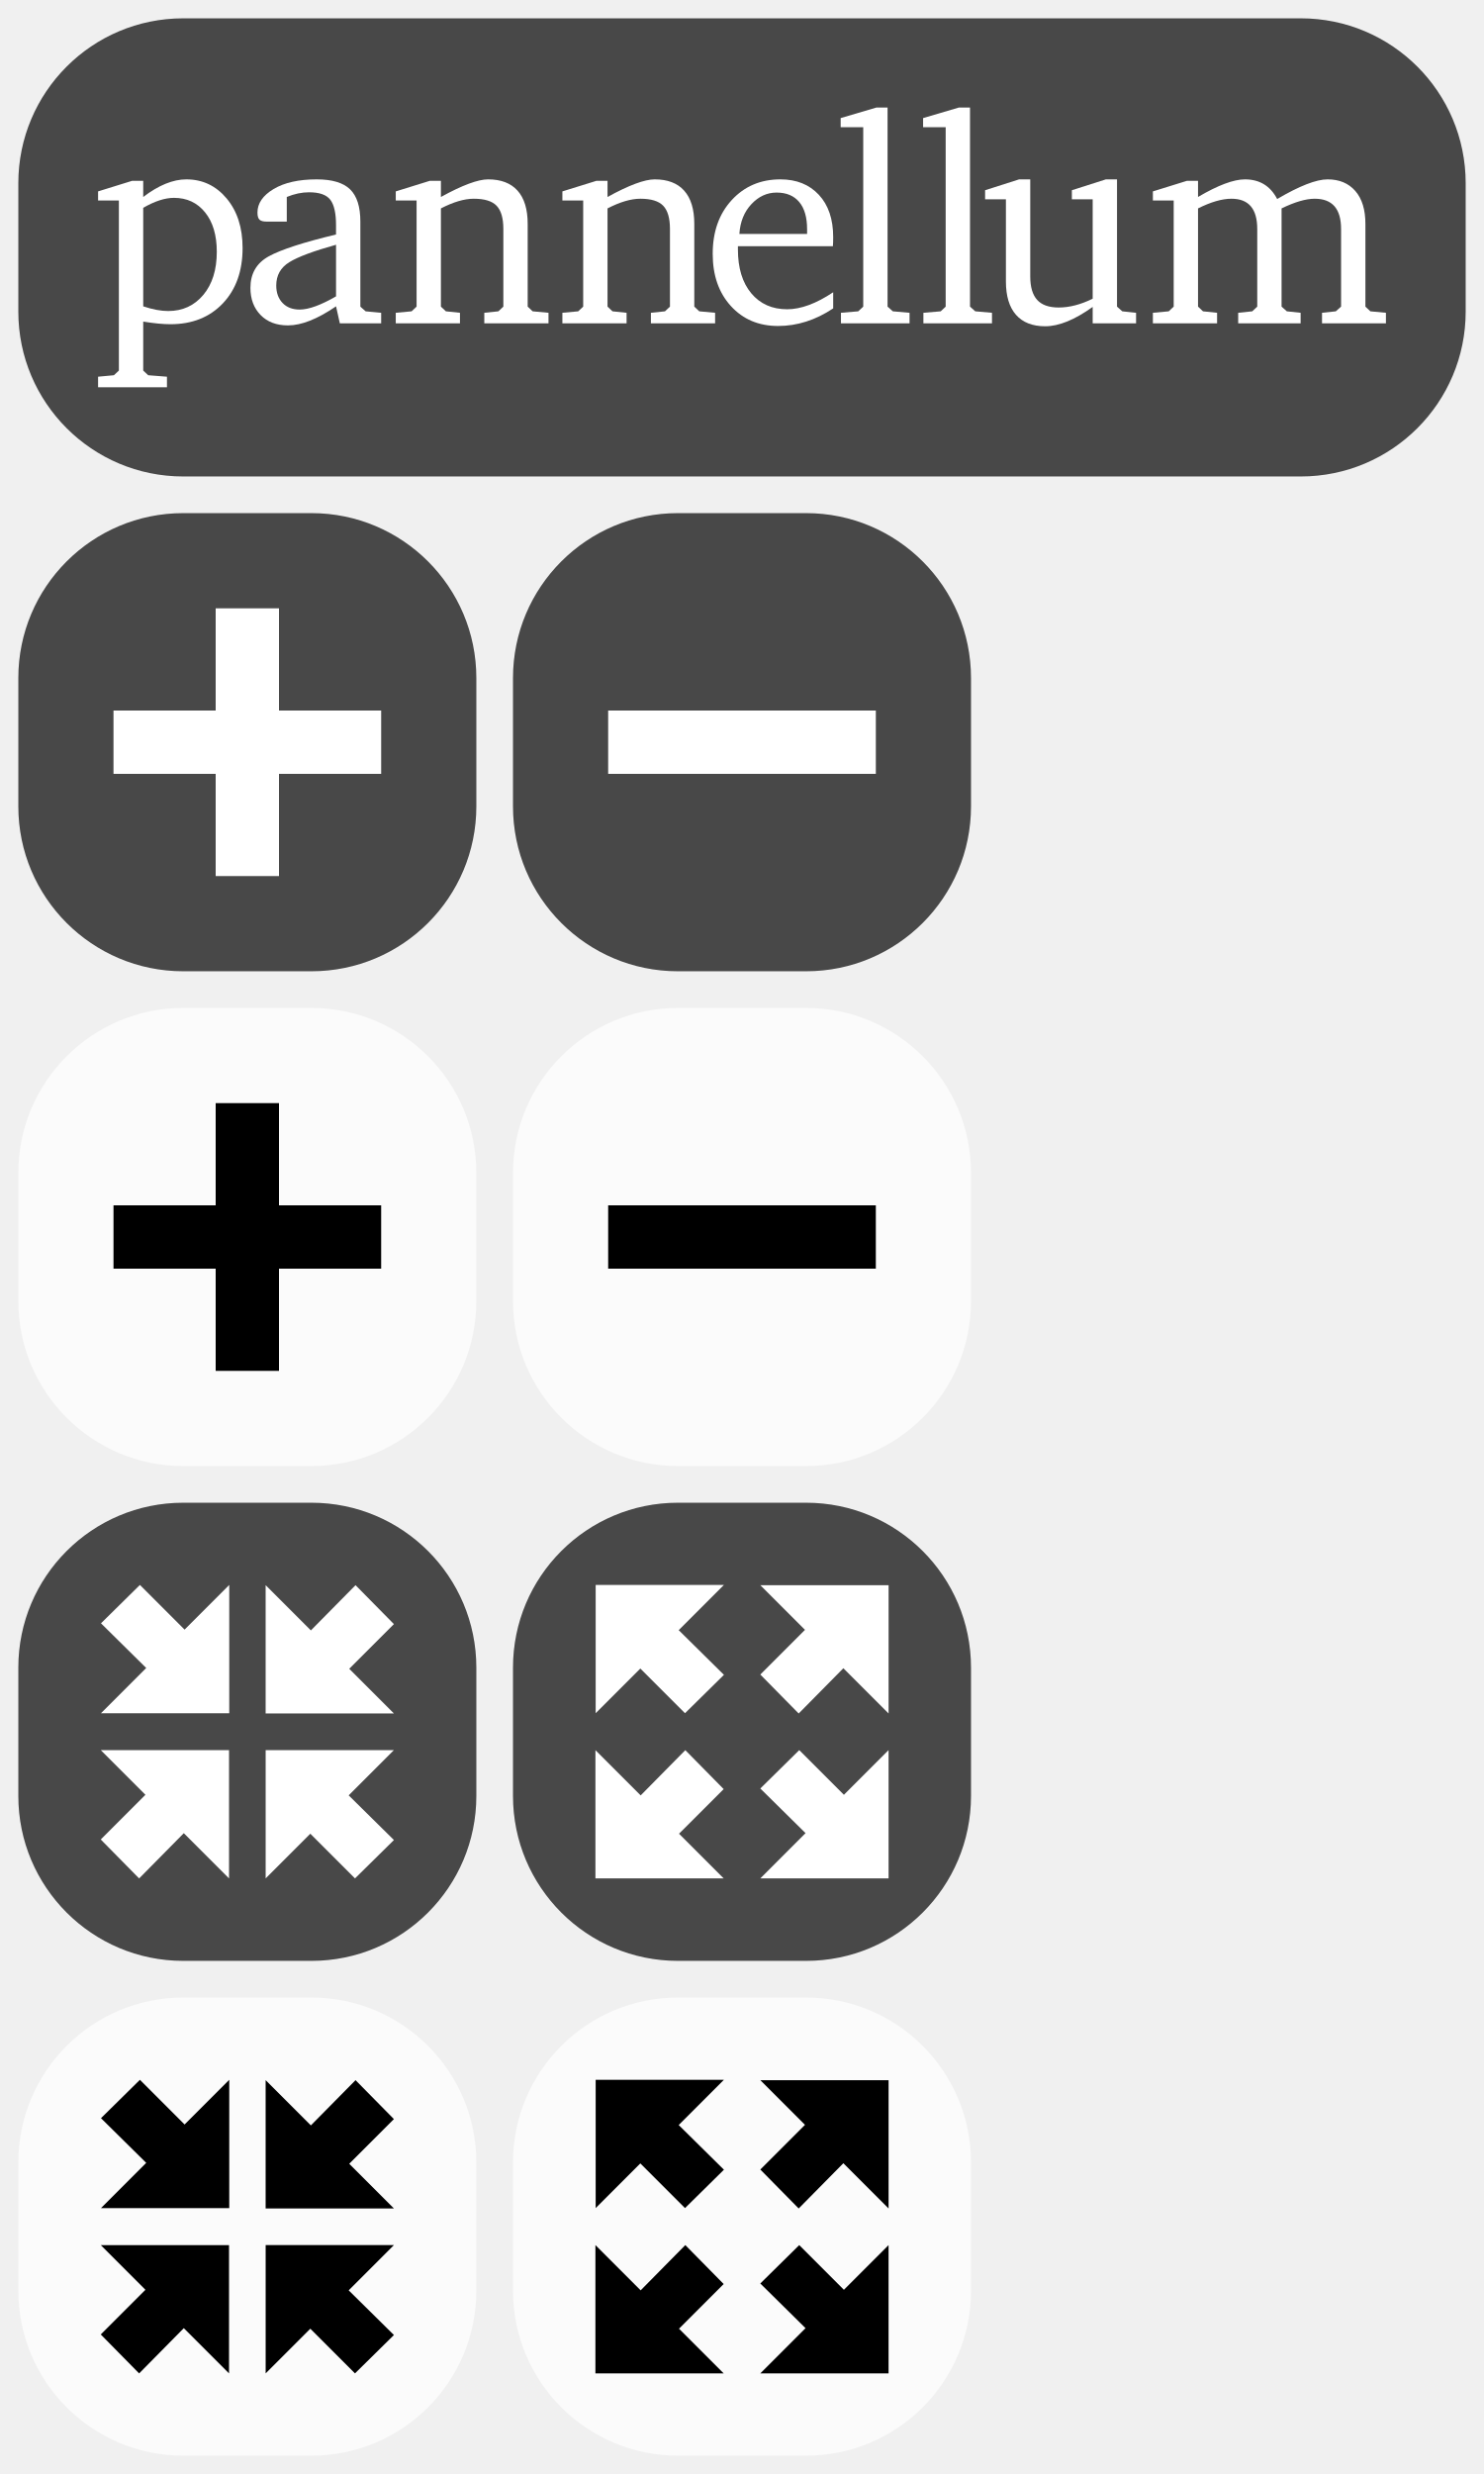
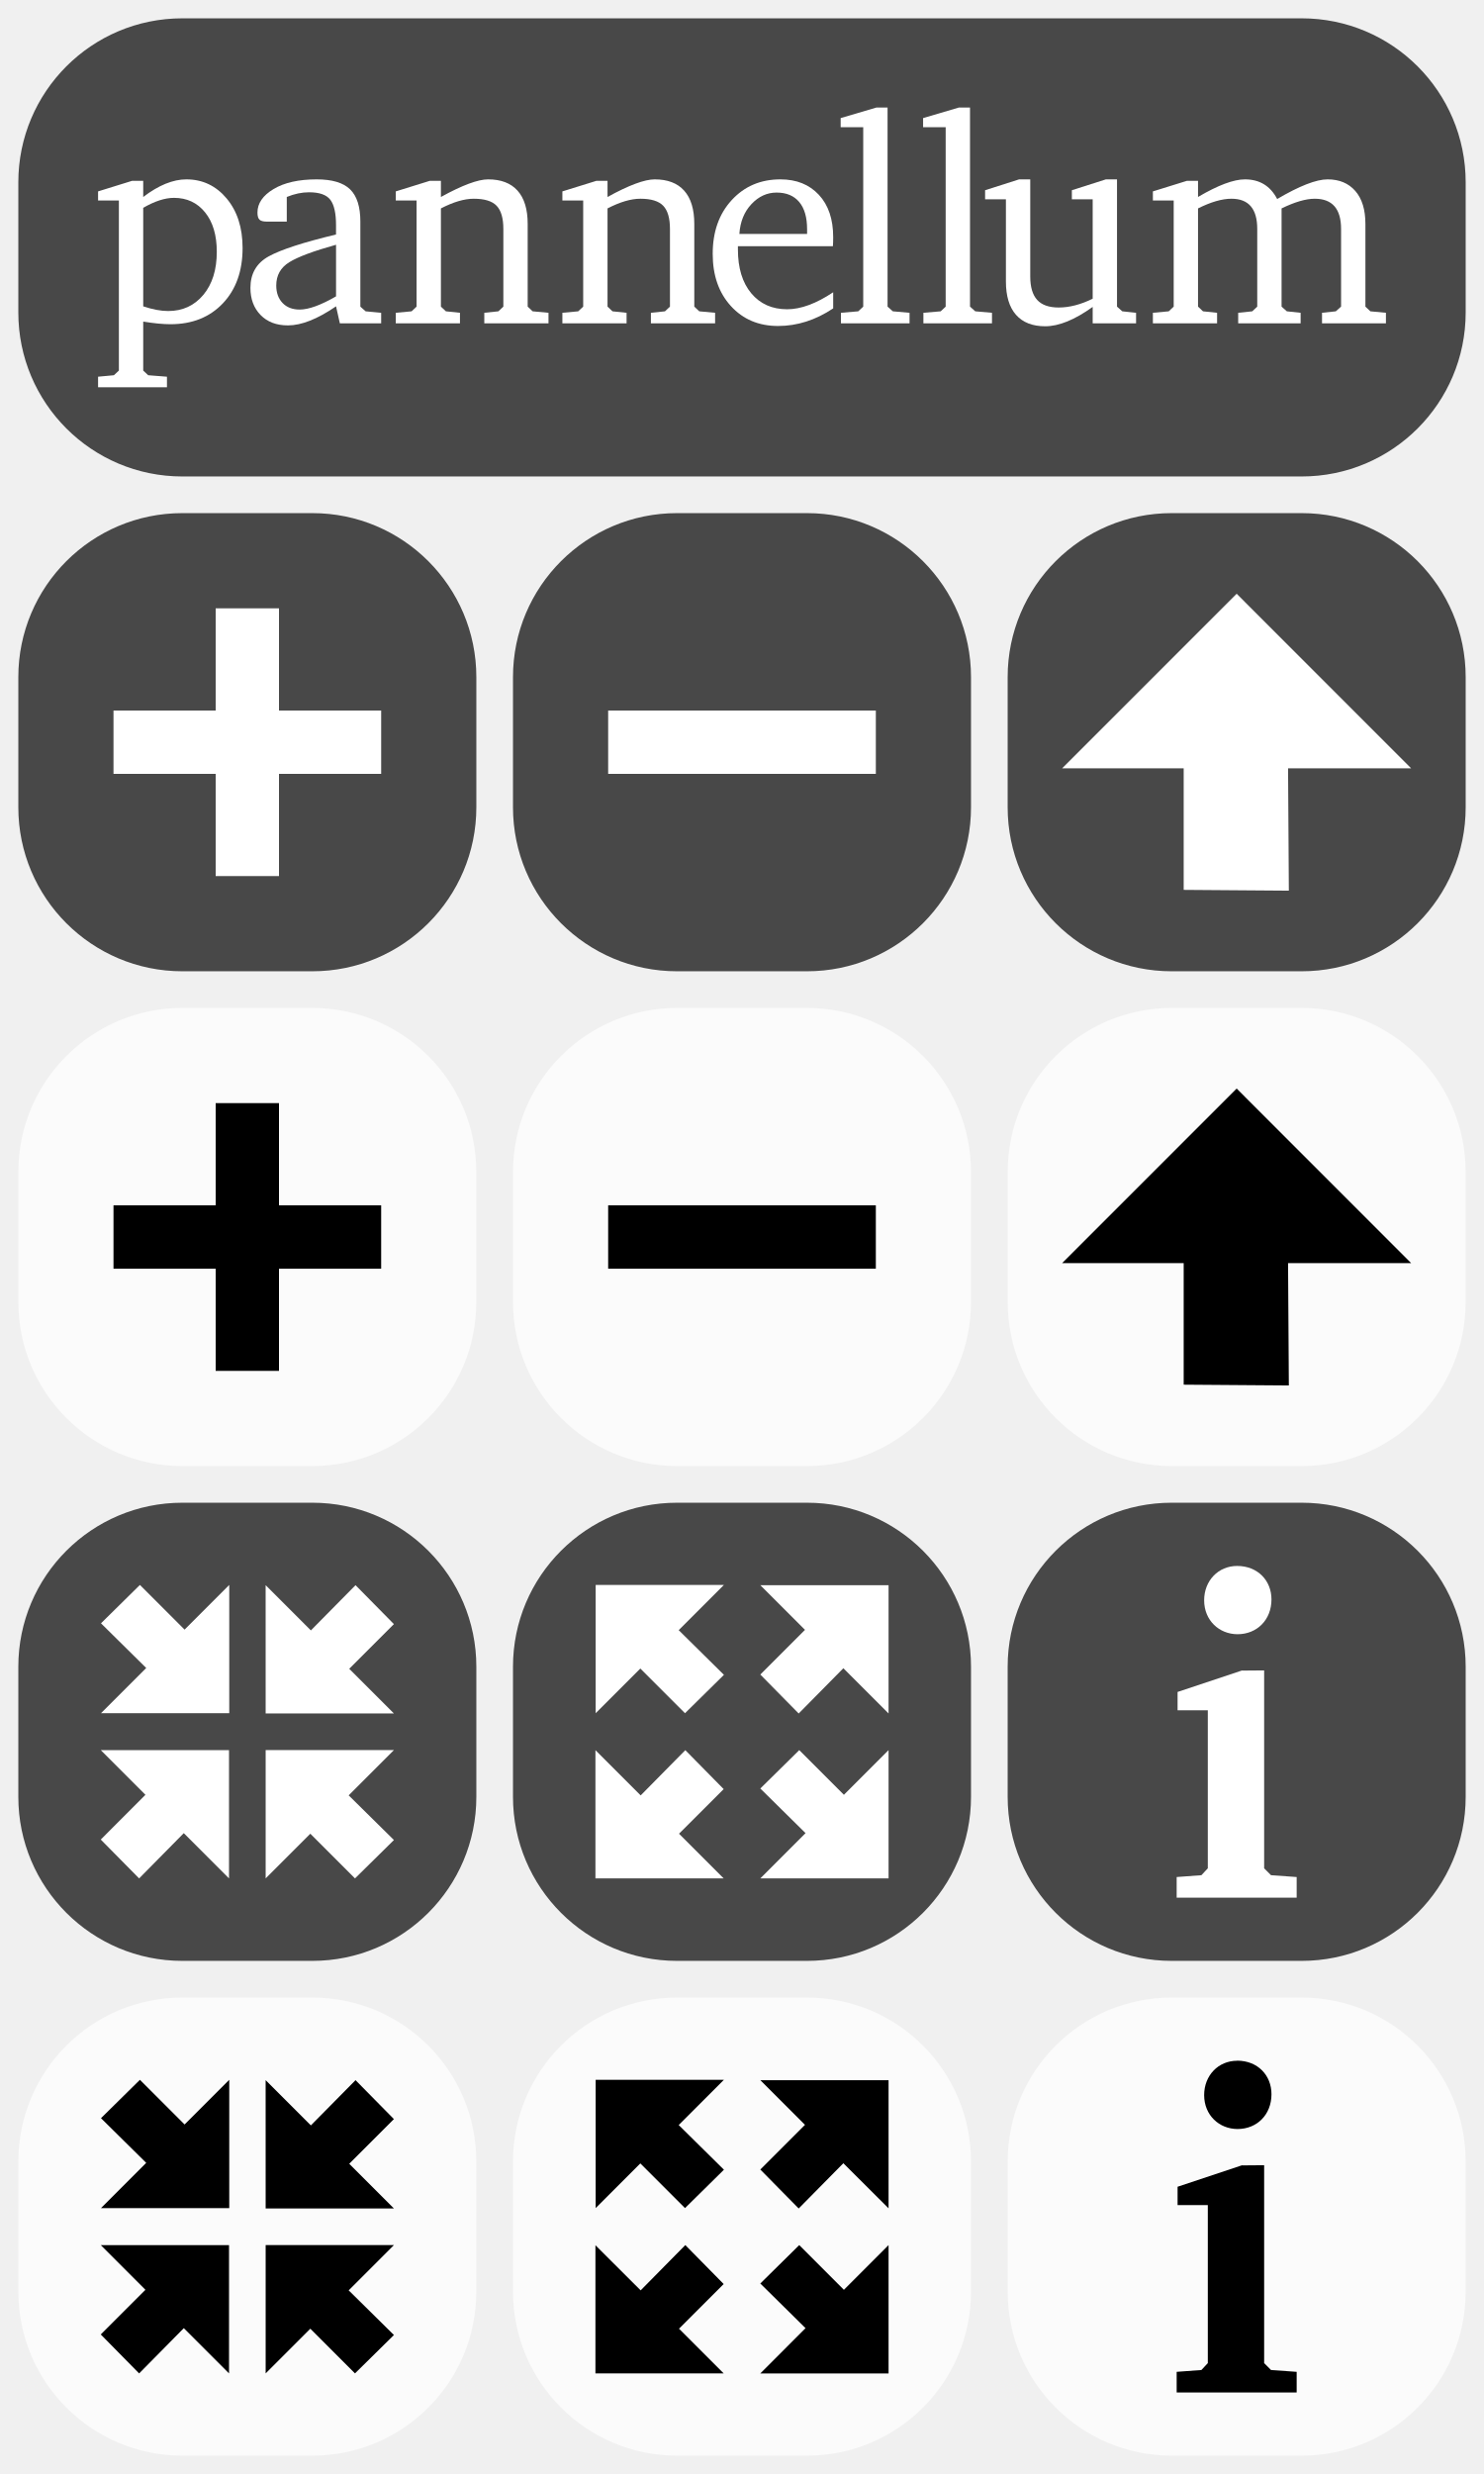
<svg xmlns="http://www.w3.org/2000/svg" height="135" width="81">
-   <g style="stroke-width:0;fill:#fff">
-     <rect opacity="0.7" ry="9" height="25" width="25" y="55" x="28" />
-     <rect opacity="0.7" ry="9" height="25" width="25" y="55" x="1" />
-     <rect opacity="0.7" ry="9" height="25" width="25" y="109" x="28" />
-     <rect opacity="0.7" ry="9" height="25" width="25" y="109" x="1" />
-     <g style="fill:#000">
-       <rect opacity="0.7" ry="9" height="25" width="25" y="28" x="28" />
-       <rect opacity="0.7" ry="9" height="25" width="25" y="28" x="1" />
-       <rect opacity="0.7" ry="9" height="25" width="25" y="82" x="28" />
-       <rect opacity="0.7" ry="9" height="25" width="25" y="82" x="1" />
-       <rect opacity="0.7" ry="9" height="25" width="79" y="1" x="1" />
-       <path d="m33.195,65.772,14.61,0,0,3.456-14.61,0z" />
-       <path d="m6.195,65.772,14.61,0,0,3.456-14.61,0z" />
-       <path d="m15.228,60.195,0,14.61-3.456,0,0-14.61z" />
-       <path d="m32.513,113.49,0,7,2.438-2.438,2.438,2.438,2.125-2.094-2.469-2.438,2.469-2.469-7,0z" />
-       <path d="m48.5,113.51-7,0,2.438,2.438-2.438,2.438,2.094,2.125,2.438-2.469,2.469,2.469,0-7z" />
-       <path d="m48.5,129.51,0-7-2.438,2.438-2.438-2.438-2.125,2.094,2.469,2.438-2.469,2.469,7,0z" />
-       <path d="m32.5,129.51,7,0-2.438-2.438,2.438-2.438-2.094-2.125-2.438,2.469-2.469-2.469,0,7z" />
-       <path d="m12.513,120.49,0-7-2.438,2.438-2.438-2.438-2.125,2.094,2.469,2.438-2.469,2.469,7,0z" />
-       <path d="m14.5,120.51,7,0-2.438-2.438,2.438-2.438-2.094-2.125-2.438,2.469-2.469-2.469,0,7z" />
-       <path d="m14.5,122.51,0,7,2.438-2.438,2.438,2.438,2.125-2.094-2.469-2.438,2.469-2.469-7,0z" />
-       <path d="m12.5,122.51-7,0,2.438,2.438-2.438,2.438,2.094,2.125,2.438-2.469,2.469,2.469,0-7z" />
+   <g stroke-width="0">
+     <g opacity=".7">
+       <g fill="#fff">
+         <rect ry="8.951" height="25" width="25" y="109" x="28" />
+         <rect ry="8.951" height="25" width="25" y="55" x="28" />
+         <rect ry="8.951" height="25" width="25" y="55" x="1" />
+         <rect ry="8.951" height="25" width="25" y="109" x="1" />
+         <rect ry="8.951" height="25" width="25" y="109" x="55" />
+         <rect ry="8.951" height="25" width="25" y="55" x="55" />
+       </g>
+       <rect ry="8.951" height="25" width="25" y="28" x="28" />
+       <rect ry="8.951" height="25" width="25" y="28" x="1" />
+       <rect ry="8.951" height="25" width="79" y="1" x="1" />
+       <rect ry="8.951" height="25" width="25" y="82" x="28" />
+       <rect ry="8.951" height="25" width="25" y="82" x="1" />
+       <rect ry="8.951" height="25" width="25" y="82" x="55" />
+       <rect ry="8.951" height="25" width="25" y="28" x="55" />
    </g>
-     <path d="m33.195,38.772,14.61,0,0,3.456-14.61,0z" />
-     <path d="m6.195,38.772,14.61,0,0,3.456-14.61,0z" />
-     <path d="m15.228,33.195,0,14.61-3.456,0,0-14.61z" />
-     <path d="m5.353,21.132,0-0.576,0.864-0.08,0.272-0.256,0-9.28-1.136,0,0-0.496,1.856-0.576,0.608,0,0,0.88c0.843-0.64,1.627-0.96,2.352-0.96,0.885,0,1.619,0.347,2.2,1.04,0.581,0.693,0.872,1.595,0.872,2.704-0,1.258-0.36,2.266-1.08,3.024-0.72,0.757-1.672,1.136-2.856,1.136-0.405,0-0.901-0.048-1.488-0.144v2.672l0.272,0.256,1.024,0.08v0.576zm2.464-4.416c0.512,0.171,0.965,0.256,1.36,0.256,0.789,0,1.429-0.293,1.92-0.88,0.491-0.587,0.736-1.371,0.736-2.352-0-0.907-0.213-1.624-0.64-2.152-0.427-0.528-0.992-0.792-1.696-0.792-0.491,0-1.051,0.181-1.68,0.544z" />
-     <path d="m18.342,16.716c-1.013,0.693-1.888,1.04-2.624,1.04-0.63,0-1.128-0.189-1.496-0.568-0.369-0.379-0.553-0.872-0.553-1.48,0-0.779,0.333-1.352,1-1.72,0.667-0.368,1.891-0.765,3.672-1.192v-0.512c-0-0.651-0.104-1.112-0.312-1.384-0.208-0.272-0.595-0.408-1.16-0.408-0.395,0-0.8,0.085-1.216,0.256v1.344h-1.104c-0.181,0-0.309-0.035-0.384-0.104-0.075-0.069-0.112-0.2-0.112-0.392-0-0.501,0.293-0.928,0.88-1.28,0.587-0.352,1.371-0.528,2.352-0.528,0.842,0,1.45,0.181,1.824,0.544,0.373,0.363,0.56,0.949,0.56,1.76v4.64l0.288,0.256,0.848,0.08v0.576h-2.256zm0-0.544,0-2.816c-1.227,0.341-2.078,0.659-2.552,0.952-0.475,0.293-0.712,0.717-0.712,1.272-0,0.395,0.115,0.712,0.344,0.952,0.229,0.24,0.541,0.36,0.936,0.36,0.491,0,1.152-0.24,1.984-0.72z" />
-     <path d="m21.602,17.644,0-0.576,0.864-0.08,0.272-0.256,0-5.792-1.136,0,0-0.496,1.856-0.576,0.608,0,0,0.88c1.163-0.64,2.022-0.96,2.576-0.96,0.704,0,1.24,0.205,1.608,0.616,0.368,0.411,0.552,1.016,0.552,1.816v4.512l0.272,0.256,0.864,0.08v0.576h-3.504v-0.576l0.768-0.08,0.272-0.256v-4.24c-0-0.587-0.123-1.008-0.368-1.264-0.245-0.256-0.661-0.384-1.248-0.384-0.512,0-1.109,0.176-1.792,0.528v5.36l0.272,0.256,0.768,0.08v0.576z" />
-     <path d="m30.696,17.644,0-0.576,0.864-0.08,0.272-0.256,0-5.792-1.136,0,0-0.496,1.856-0.576,0.608,0,0,0.88c1.163-0.64,2.022-0.96,2.576-0.96,0.704,0,1.24,0.205,1.608,0.616,0.368,0.411,0.552,1.016,0.552,1.816v4.512l0.272,0.256,0.864,0.08v0.576h-3.504v-0.576l0.768-0.08,0.272-0.256v-4.24c-0-0.587-0.123-1.008-0.368-1.264-0.245-0.256-0.661-0.384-1.248-0.384-0.512,0-1.109,0.176-1.792,0.528v5.36l0.272,0.256,0.768,0.08v0.576z" />
-     <path d="m45.477,15.948,0,0.88c-0.96,0.64-1.963,0.96-3.008,0.96-1.056,0-1.915-0.363-2.576-1.088-0.661-0.725-0.992-1.675-0.992-2.848,0-1.205,0.347-2.184,1.04-2.936,0.693-0.752,1.579-1.128,2.656-1.128,0.875,0,1.573,0.28,2.096,0.84,0.523,0.56,0.784,1.331,0.784,2.312-0,0.214-0.005,0.379-0.016,0.496h-5.184v0.176c0,1.013,0.243,1.811,0.728,2.392,0.485,0.581,1.139,0.872,1.96,0.872,0.747,0,1.584-0.309,2.512-0.928zm-1.424-3.184,0-0.256c-0-0.65-0.144-1.146-0.432-1.488-0.288-0.341-0.699-0.512-1.232-0.512-0.523,0-0.982,0.211-1.376,0.632-0.395,0.421-0.613,0.963-0.656,1.624z" />
-     <path d="m45.901,17.644,0-0.576,0.944-0.08,0.272-0.256,0-9.792-1.232,0,0-0.496,1.952-0.576,0.608,0,0,10.864,0.288,0.256,0.912,0.08,0,0.576z" />
-     <path d="m50.401,17.644,0-0.576,0.944-0.08,0.272-0.256,0-9.792-1.232,0,0-0.496,1.952-0.576,0.608,0,0,10.864,0.288,0.256,0.912,0.08,0,0.576z" />
-     <path d="m55.625,9.788,0.608,0,0,5.296c0,0.576,0.125,1.003,0.376,1.28,0.251,0.277,0.643,0.416,1.176,0.416,0.587,0,1.205-0.16,1.856-0.48v-5.424h-1.136v-0.496l1.856-0.592h0.608v6.944l0.288,0.256,0.752,0.08v0.576h-2.368v-0.896c-0.981,0.704-1.845,1.056-2.592,1.056-0.693,0-1.224-0.208-1.592-0.624-0.368-0.416-0.552-1.024-0.552-1.824v-4.48h-1.136v-0.496z" />
-     <path d="m69.711,10.86c1.216-0.715,2.133-1.072,2.752-1.072,0.64,0,1.144,0.211,1.512,0.632,0.368,0.421,0.552,1.021,0.552,1.8v4.512l0.272,0.256,0.848,0.08v0.576h-3.488v-0.576l0.752-0.08,0.288-0.256v-4.24c-0-1.099-0.48-1.648-1.44-1.648-0.48,0-1.083,0.176-1.808,0.528v5.36l0.288,0.256,0.752,0.08v0.576h-3.408v-0.576l0.768-0.08,0.272-0.256v-4.24c-0-1.099-0.469-1.648-1.408-1.648-0.512,0-1.12,0.176-1.824,0.528v5.36l0.272,0.256,0.768,0.08v0.576h-3.504v-0.576l0.864-0.08,0.272-0.256v-5.792h-1.136v-0.496l1.856-0.576h0.608v0.88c1.088-0.64,1.942-0.96,2.56-0.96,0.8,0,1.387,0.357,1.76,1.072z" />
-     <path d="m32.513,86.486,0,7,2.438-2.438,2.438,2.438,2.125-2.094-2.469-2.438,2.469-2.469-7,0z" />
-     <path d="m48.5,86.5-7,0,2.438,2.438-2.438,2.438,2.094,2.125,2.438-2.469,2.469,2.469,0-7z" />
-     <path d="m48.5,102.5,0-7-2.438,2.438l-2.437-2.438-2.125,2.094,2.469,2.436-2.469,2.47h7z" />
-     <path d="m32.5,102.5,7,0-2.438-2.438l2.438-2.435-2.094-2.125-2.437,2.469-2.469-2.469v7z" />
-     <path d="m12.513,93.486,0-7-2.438,2.438-2.438-2.438-2.125,2.094,2.469,2.438-2.469,2.469,7,0z" />
-     <path d="m14.5,93.5,7,0-2.438-2.438,2.438-2.438-2.094-2.125-2.438,2.469-2.469-2.469,0,7z" />
-     <path d="m14.5,95.5,0,7,2.438-2.438,2.438,2.438,2.125-2.094-2.469-2.438,2.469-2.469-7,0z" />
-     <path d="m12.5,95.5-7,0,2.438,2.438-2.438,2.438,2.094,2.125,2.438-2.469,2.469,2.469,0-7z" />
+     <path d="m33.195 65.772h14.61v3.456h-14.61z" />
+     <path d="m6.195 65.772h14.61v3.456h-14.61z" />
+     <path d="m15.228 60.195v14.61h-3.456v-14.61z" />
+     <path d="m32.513 113.49v7l2.438-2.438 2.438 2.438 2.125-2.094-2.469-2.438 2.469-2.469h-7z" />
+     <path d="m48.5 113.51h-7l2.438 2.438-2.438 2.438 2.094 2.125 2.438-2.469 2.468 2.46v-7z" />
+     <path d="m48.5 129.51v-7l-2.438 2.438-2.438-2.438-2.125 2.094 2.469 2.438-2.468 2.47h7z" />
+     <path d="m32.5 129.51h7l-2.438-2.438 2.438-2.438-2.094-2.125-2.438 2.469-2.468-2.46v7z" />
+     <path d="m12.513 120.49v-7l-2.438 2.438-2.438-2.438-2.125 2.094 2.469 2.438-2.469 2.469h7z" />
+     <path d="m14.5 120.51h7l-2.438-2.438 2.438-2.438-2.094-2.125-2.438 2.469-2.469-2.469 0.001 7.01z" />
+     <path d="m14.5 122.51v7l2.438-2.438 2.438 2.438 2.125-2.094-2.469-2.438 2.469-2.469h-7.001z" />
+     <path d="m12.5 122.51h-7l2.438 2.438-2.438 2.438 2.094 2.125 2.438-2.469 2.469 2.469v-7.01z" />
+     <path d="m67.525 112.45c-1.025 0-1.8 0.8-1.8 1.875 0 1.1 0.825 1.85 1.825 1.85 1.05 0 1.85-0.775 1.85-1.9 0-1.03-0.75-1.83-1.875-1.83zm0.275 5.7-3.525 1.175v1h1.65v8.625l-0.35 0.375-1.35 0.1v1.125h6.55v-1.125l-1.4-0.1-0.375-0.375v-10.8l-1.2 0.01z" />
+     <path d="m67.5 59.4-9.525 9.525h6.633v6.633l5.74 0.043-0.043-6.676h6.718l-9.523-9.525z" />
+     <g fill="#fff">
+       <path d="m33.195 38.772h14.61v3.456h-14.61z" />
+       <path d="m6.195 38.772h14.61v3.456h-14.61z" />
+       <path d="m15.228 33.195v14.61h-3.456v-14.61z" />
+       <path d="m5.353 21.132v-0.576l0.864-0.08 0.272-0.256v-9.28h-1.136v-0.496l1.856-0.576h0.608v0.88c0.843-0.64 1.627-0.96 2.352-0.96 0.885 0 1.619 0.347 2.2 1.04 0.581 0.693 0.872 1.595 0.872 2.704-0 1.258-0.36 2.266-1.08 3.024-0.72 0.757-1.672 1.136-2.856 1.136-0.405 0-0.901-0.048-1.488-0.144v2.672l0.272 0.256 1.024 0.08-0 0.576zm2.464-4.416c0.512 0.171 0.965 0.256 1.36 0.256 0.789 0 1.429-0.293 1.92-0.88 0.491-0.587 0.736-1.371 0.736-2.352-0-0.907-0.213-1.624-0.64-2.152-0.427-0.528-0.992-0.792-1.696-0.792-0.491 0-1.051 0.181-1.68 0.544z" />
+       <path d="m18.342 16.716c-1.013 0.693-1.888 1.04-2.624 1.04-0.63 0-1.128-0.189-1.496-0.568-0.369-0.379-0.553-0.872-0.553-1.48 0-0.779 0.333-1.352 1-1.72 0.667-0.368 1.891-0.765 3.672-1.192v-0.512c-0-0.651-0.104-1.112-0.312-1.384-0.208-0.272-0.595-0.408-1.16-0.408-0.395 0-0.8 0.085-1.216 0.256v1.344h-1.104c-0.181 0-0.309-0.035-0.384-0.104-0.075-0.069-0.112-0.2-0.112-0.392-0-0.501 0.293-0.928 0.88-1.28 0.587-0.352 1.371-0.528 2.352-0.528 0.842 0 1.45 0.181 1.824 0.544 0.373 0.363 0.56 0.949 0.56 1.76v4.64l0.288 0.256 0.848 0.08v0.576h-2.255zm0-0.544v-2.816c-1.227 0.341-2.078 0.659-2.552 0.952-0.475 0.293-0.712 0.717-0.712 1.272-0 0.395 0.115 0.712 0.344 0.952 0.229 0.24 0.541 0.36 0.936 0.36 0.49 0 1.152-0.24 1.984-0.72z" />
+       <path d="m21.602 17.644v-0.576l0.864-0.08 0.272-0.256v-5.792h-1.136v-0.496l1.856-0.576h0.608v0.88c1.163-0.64 2.022-0.96 2.576-0.96 0.704 0 1.24 0.205 1.608 0.616 0.368 0.411 0.552 1.016 0.552 1.816v4.512l0.272 0.256 0.864 0.08v0.576h-3.504v-0.576l0.768-0.08 0.272-0.256v-4.24c-0-0.587-0.123-1.008-0.368-1.264-0.245-0.256-0.661-0.384-1.248-0.384-0.512 0-1.109 0.176-1.792 0.528v5.36l0.272 0.256 0.768 0.08v0.576z" />
+       <path d="m30.696 17.644v-0.576l0.864-0.08 0.272-0.256v-5.792h-1.136v-0.496l1.856-0.576h0.608v0.88c1.163-0.64 2.022-0.96 2.576-0.96 0.704 0 1.24 0.205 1.608 0.616 0.368 0.411 0.552 1.016 0.552 1.816v4.512l0.272 0.256 0.864 0.08v0.576h-3.504v-0.576l0.768-0.08 0.272-0.256v-4.24c-0-0.587-0.123-1.008-0.368-1.264-0.245-0.256-0.661-0.384-1.248-0.384-0.512 0-1.109 0.176-1.792 0.528v5.36l0.272 0.256 0.768 0.08v0.576z" />
+       <path d="m45.477 15.948v0.88c-0.96 0.64-1.963 0.96-3.008 0.96-1.056 0-1.915-0.363-2.576-1.088-0.661-0.725-0.992-1.675-0.992-2.848 0-1.205 0.347-2.184 1.04-2.936 0.693-0.752 1.579-1.128 2.656-1.128 0.875 0 1.573 0.28 2.096 0.84 0.523 0.56 0.784 1.331 0.784 2.312-0 0.214-0.005 0.379-0.016 0.496h-5.184v0.176c0 1.013 0.243 1.811 0.728 2.392 0.485 0.581 1.139 0.872 1.96 0.872 0.747 0 1.584-0.309 2.513-0.928zm-1.424-3.184v-0.256c-0-0.65-0.144-1.146-0.432-1.488-0.288-0.341-0.699-0.512-1.232-0.512-0.523 0-0.982 0.211-1.376 0.632-0.394 0.421-0.613 0.963-0.656 1.624z" />
+       <path d="m45.901 17.644v-0.576l0.944-0.08 0.272-0.256v-9.792h-1.232v-0.496l1.952-0.576h0.608v10.864l0.288 0.256 0.912 0.08v0.576z" />
+       <path d="m50.401 17.644v-0.576l0.944-0.08 0.272-0.256v-9.792h-1.232v-0.496l1.952-0.576h0.608v10.864l0.288 0.256 0.912 0.08v0.576z" />
+       <path d="m55.625 9.788h0.608v5.296c0 0.576 0.125 1.003 0.376 1.28 0.251 0.277 0.643 0.416 1.176 0.416 0.587 0 1.205-0.16 1.856-0.48v-5.424h-1.136v-0.496l1.856-0.592h0.608v6.944l0.288 0.256 0.752 0.08v0.576h-2.368v-0.896c-0.981 0.704-1.845 1.056-2.592 1.056-0.693 0-1.224-0.208-1.592-0.624-0.368-0.416-0.552-1.024-0.552-1.824v-4.48h-1.136v-0.496z" />
+       <path d="m69.711 10.86c1.216-0.715 2.133-1.072 2.752-1.072 0.64 0 1.144 0.211 1.512 0.632 0.368 0.421 0.552 1.021 0.552 1.8v4.512l0.272 0.256 0.848 0.08v0.576h-3.488v-0.576l0.752-0.08 0.288-0.256v-4.24c-0-1.099-0.48-1.648-1.44-1.648-0.48 0-1.083 0.176-1.808 0.528v5.36l0.288 0.256 0.752 0.08v0.576h-3.408v-0.576l0.768-0.08 0.272-0.256v-4.24c-0-1.099-0.469-1.648-1.408-1.648-0.512 0-1.12 0.176-1.824 0.528v5.36l0.272 0.256 0.768 0.08v0.576h-3.504v-0.576l0.864-0.08 0.272-0.256v-5.792h-1.136v-0.496l1.856-0.576h0.608v0.88c1.088-0.64 1.942-0.96 2.56-0.96 0.8 0 1.387 0.357 1.76 1.072z" />
+       <path d="m32.513 86.486v7l2.438-2.438 2.438 2.438 2.125-2.094-2.469-2.438 2.469-2.469-7 0.001z" />
+       <path d="m48.5 86.5h-7l2.438 2.438-2.438 2.438 2.094 2.125 2.438-2.469 2.468 2.468v-7z" />
+       <path d="m48.5 102.5v-7l-2.438 2.438-2.437-2.438-2.125 2.094 2.469 2.436-2.469 2.47h7z" />
+       <path d="m32.5 102.5h7l-2.438-2.438 2.438-2.435-2.094-2.125-2.437 2.469-2.469-2.469v7z" />
+       <path d="m12.513 93.486v-7l-2.438 2.438-2.438-2.438-2.125 2.094 2.469 2.438-2.47 2.468h7z" />
+       <path d="m14.5 93.5h7l-2.438-2.438 2.438-2.438-2.094-2.125-2.438 2.469-2.469-2.469 0.001 7.001z" />
+       <path d="m14.5 95.5v7l2.438-2.438 2.438 2.438 2.125-2.094-2.469-2.438 2.469-2.469-7.001-0.003z" />
+       <path d="m12.5 95.5h-7l2.438 2.438-2.438 2.442 2.094 2.12 2.437-2.47 2.469 2.47v-7z" />
+       <path d="m67.525 85.45c-1.025 0-1.8 0.8-1.8 1.875 0 1.1 0.825 1.85 1.825 1.85 1.05 0 1.85-0.775 1.85-1.9 0-1.025-0.75-1.825-1.875-1.825zm0.275 5.7-3.525 1.175v1h1.65v8.625l-0.35 0.375-1.35 0.1v1.125h6.55v-1.125l-1.4-0.1-0.375-0.375v-10.8l-1.2 0.01z" />
+       <path d="m67.5 32.4-9.525 9.525h6.633v6.633l5.74 0.043-0.043-6.676h6.718l-9.523-9.525z" />
+     </g>
  </g>
</svg>
